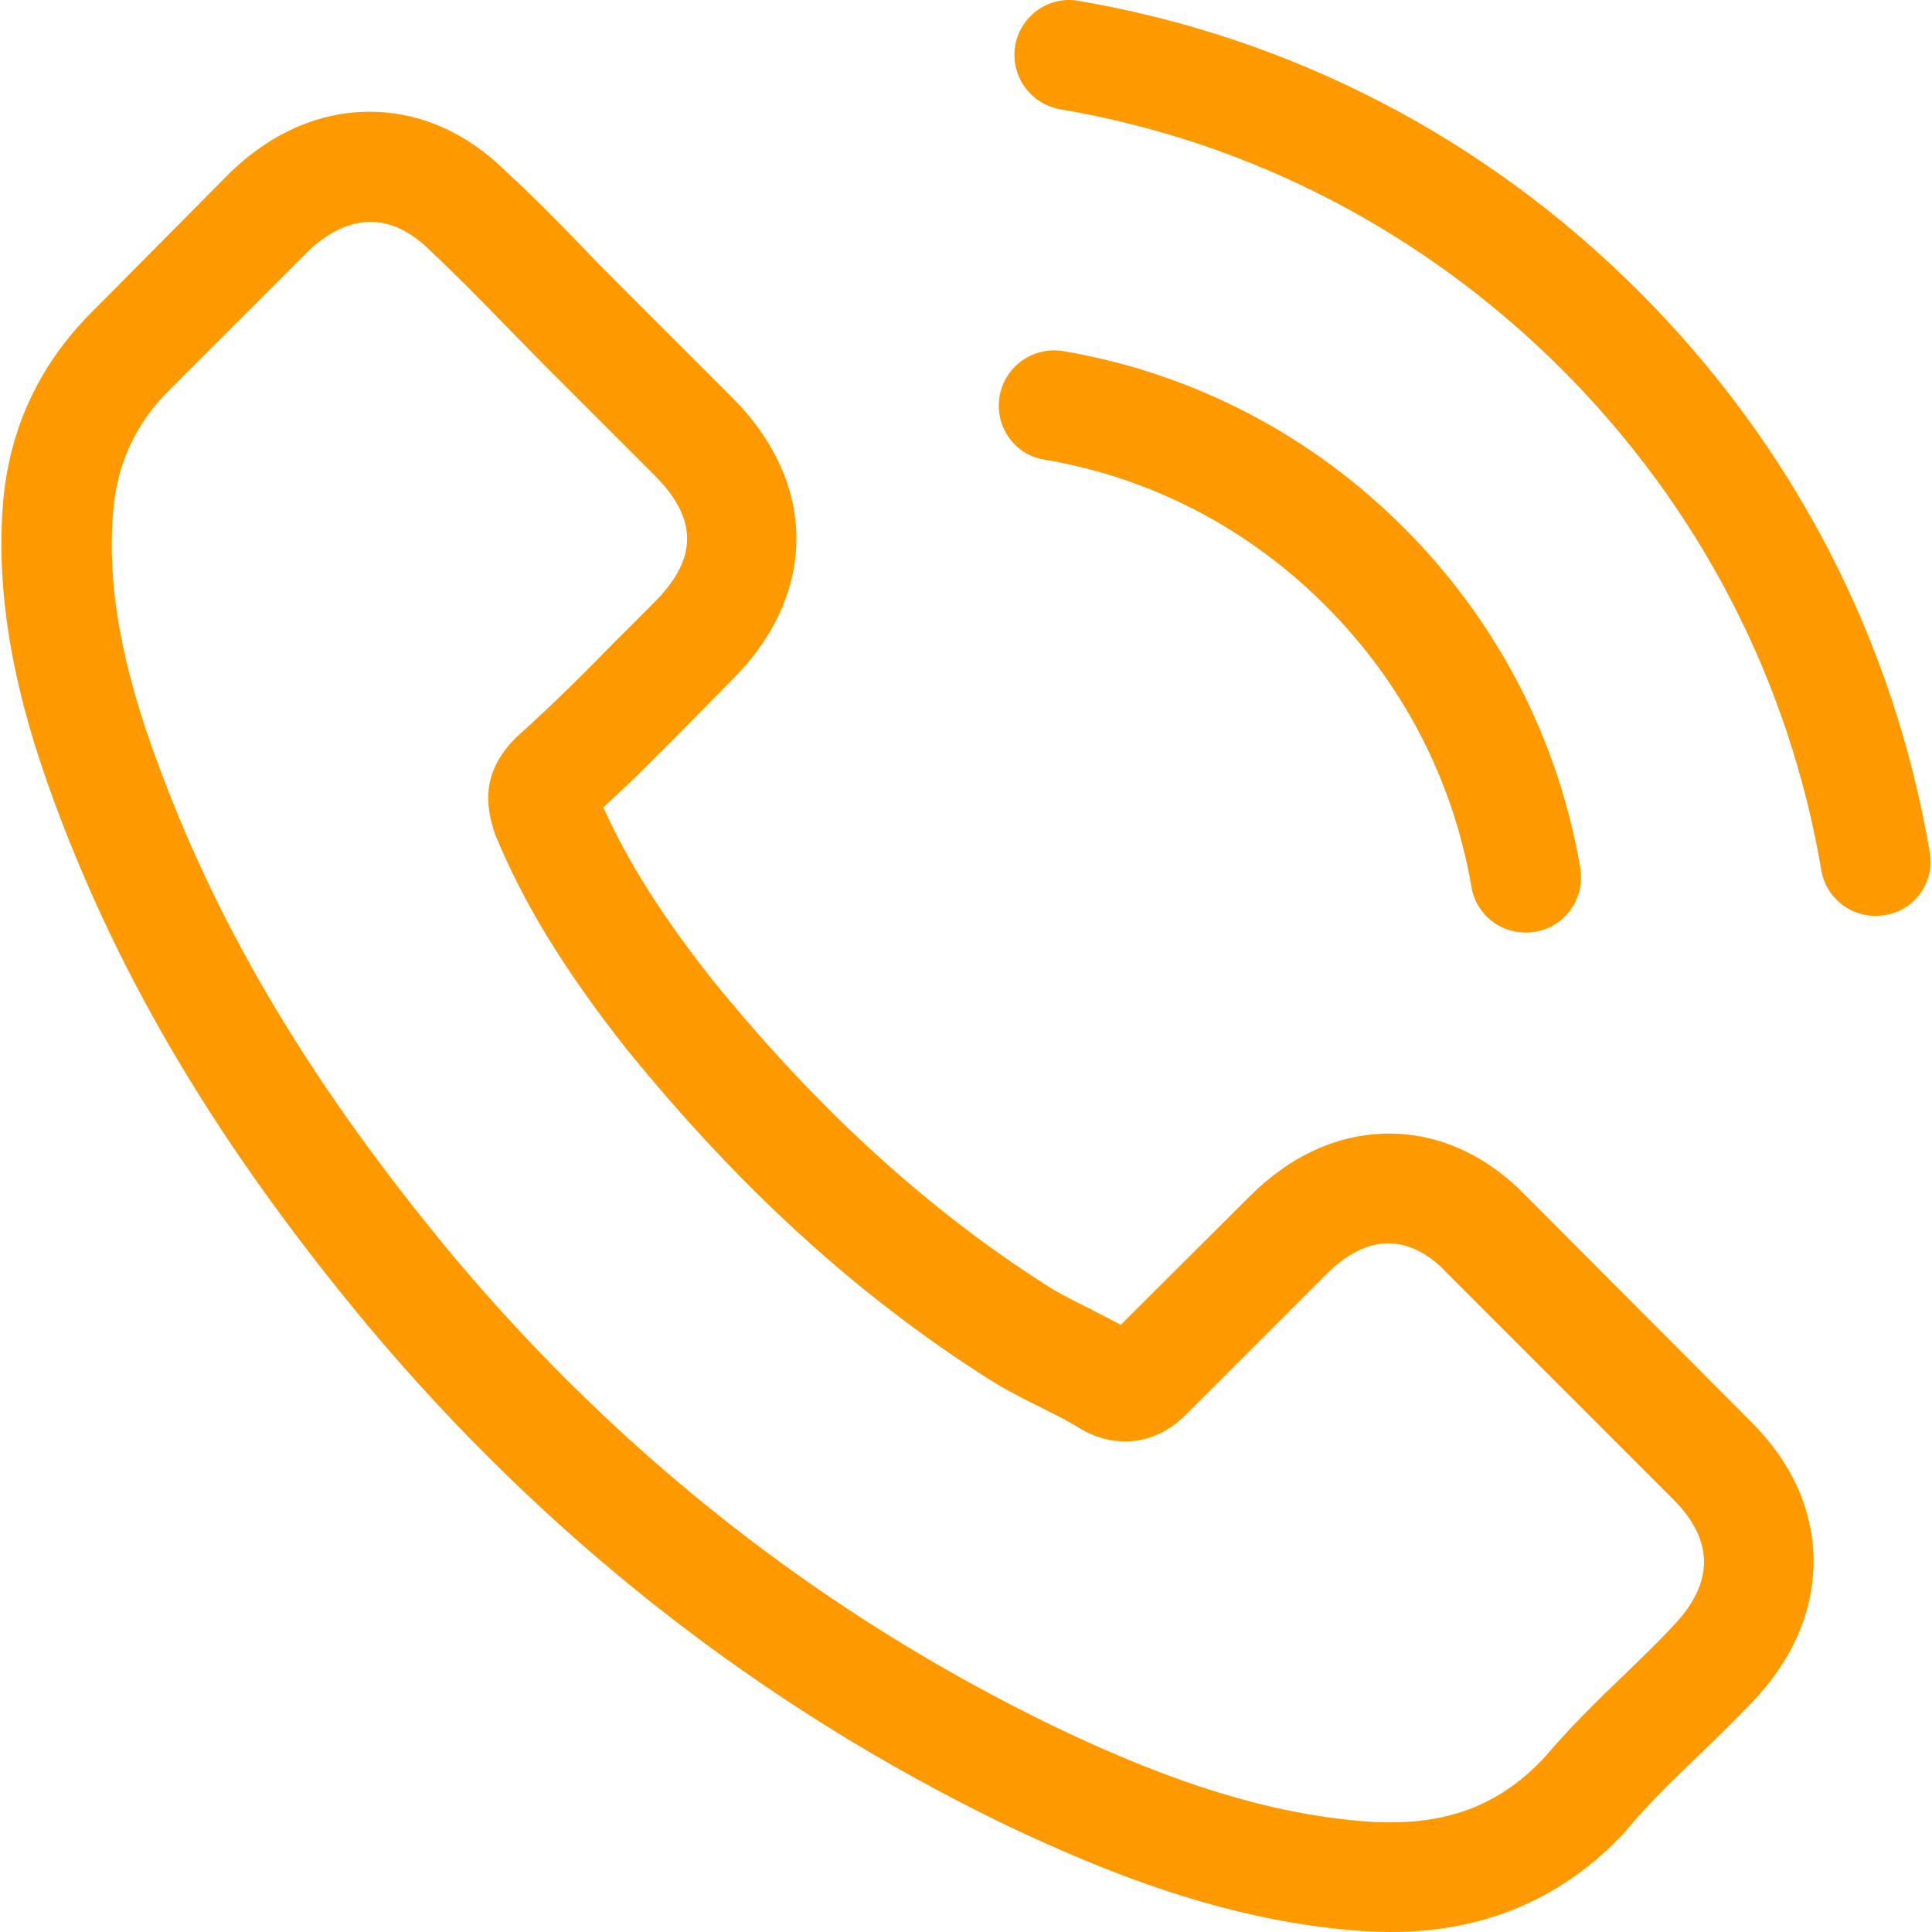
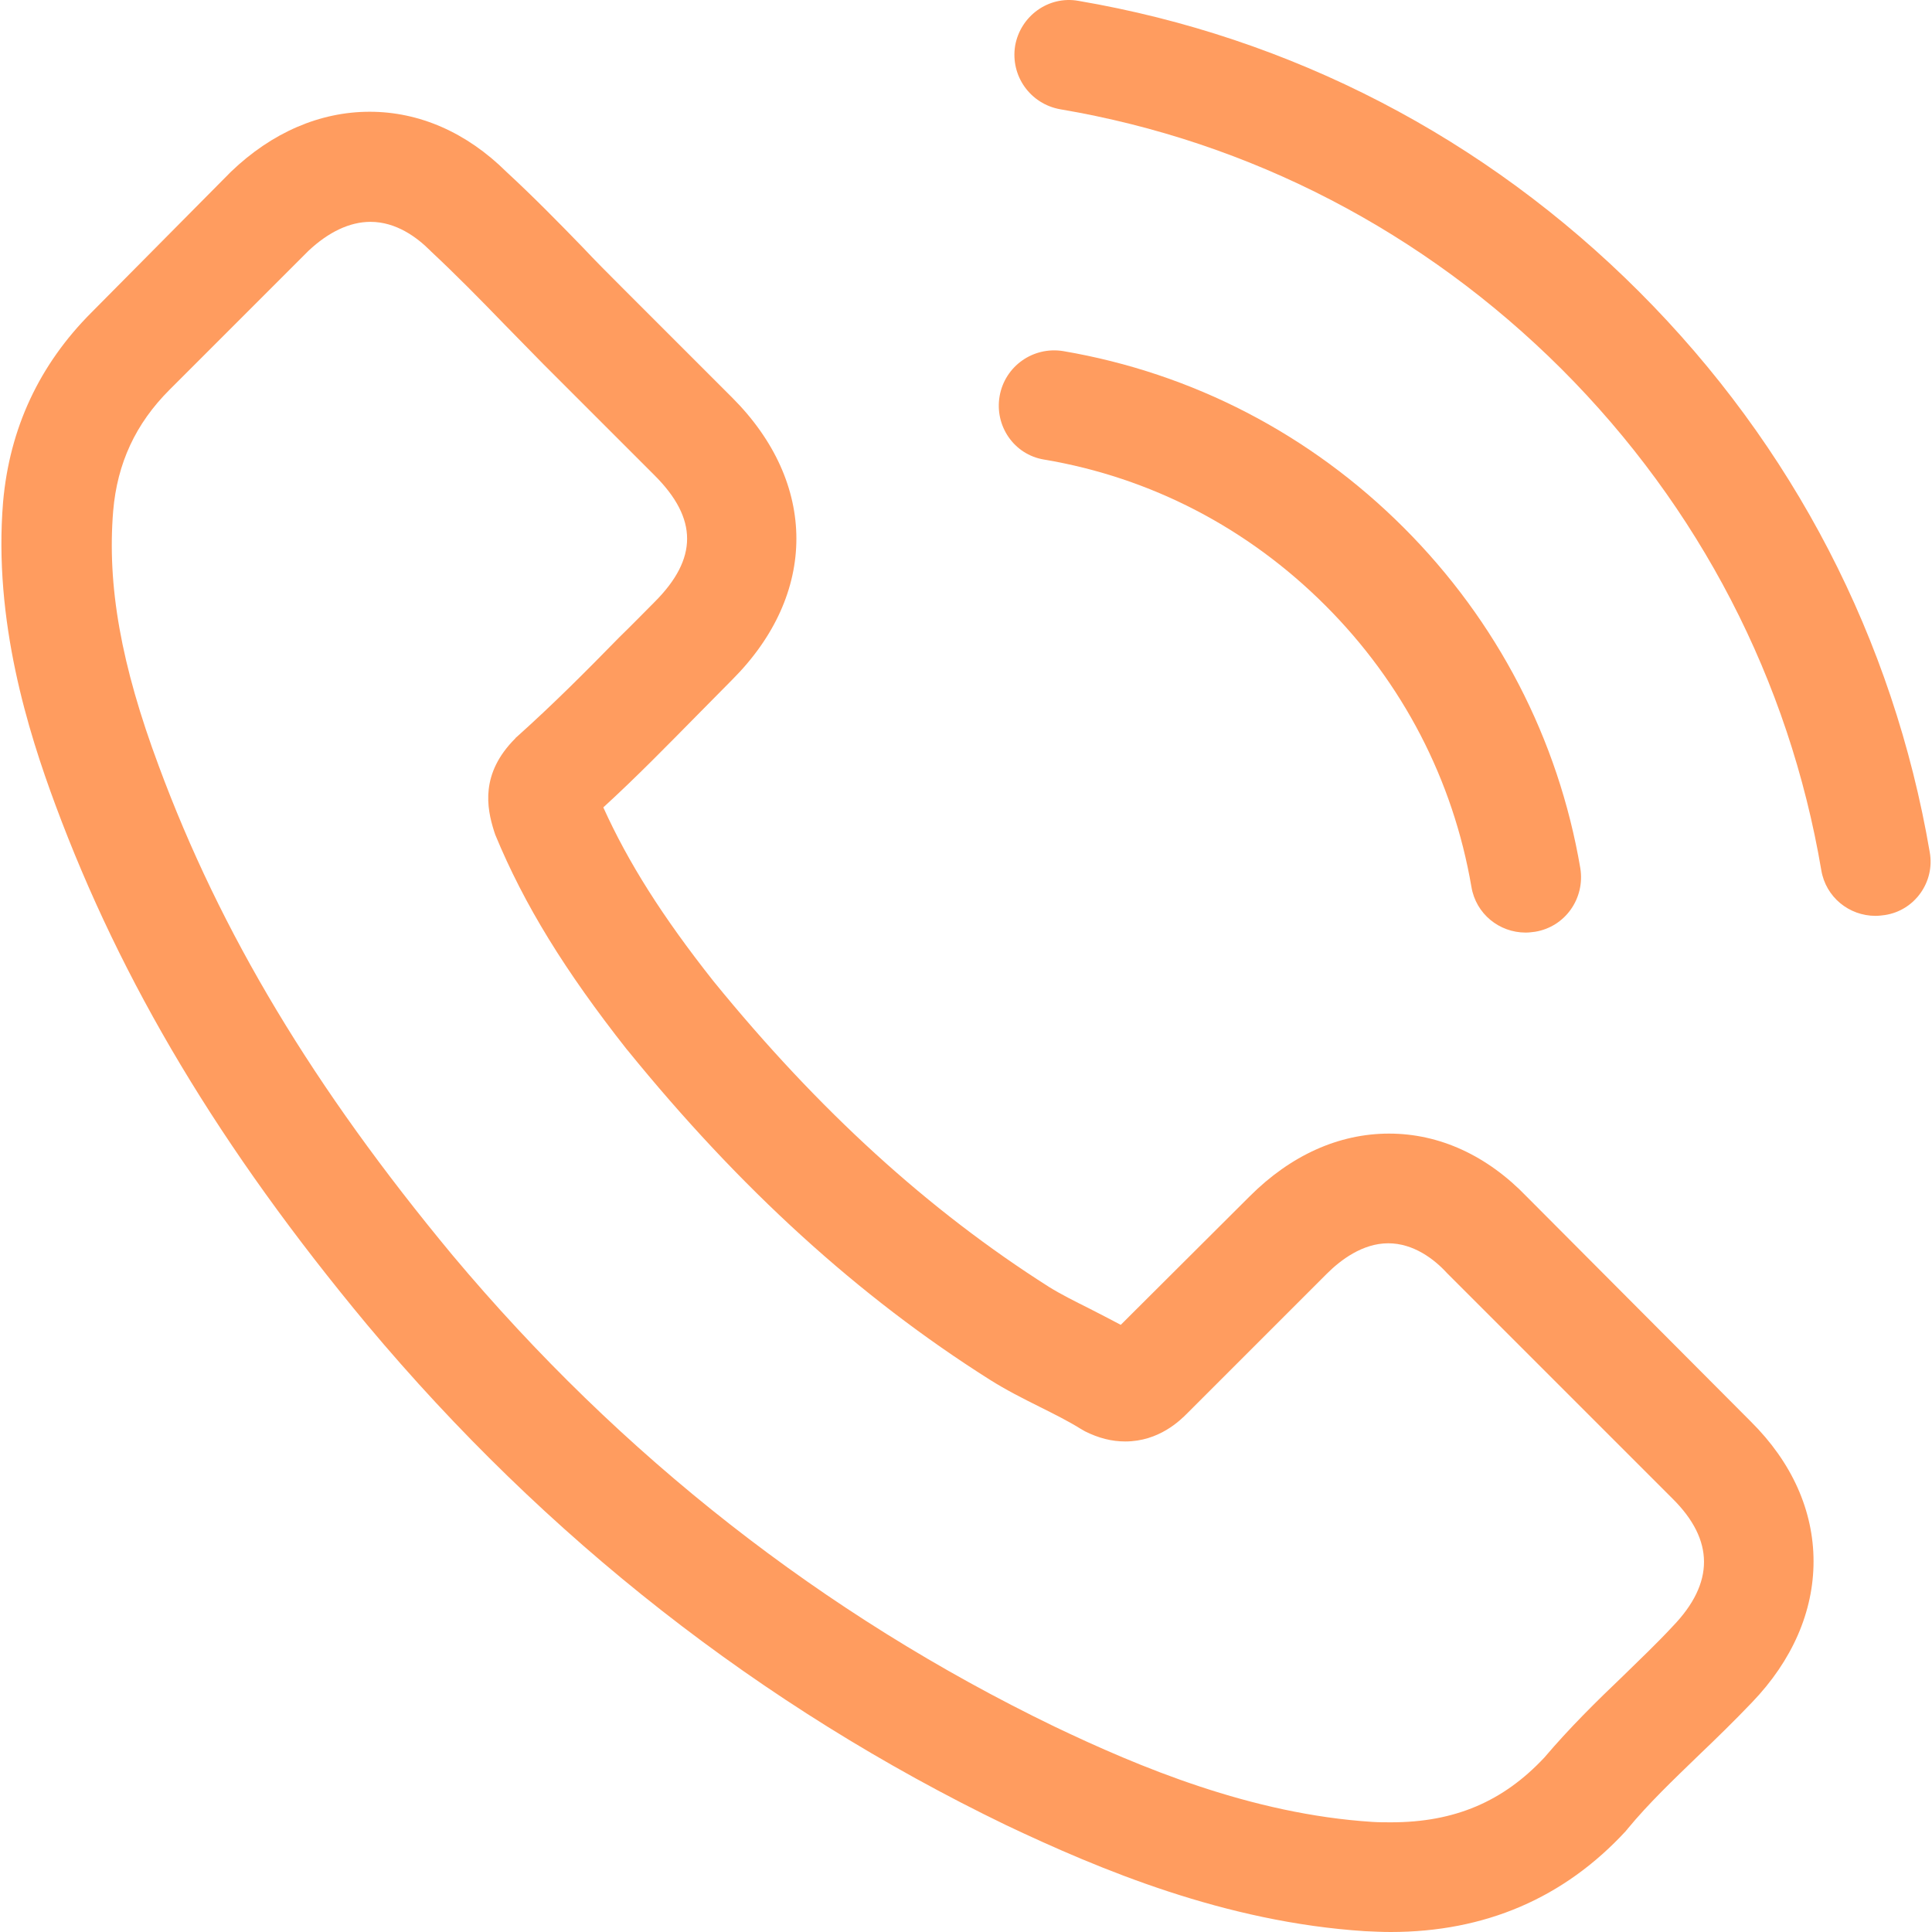
<svg xmlns="http://www.w3.org/2000/svg" version="1.1" id="Capa_1" x="0px" y="0px" viewBox="0 0 473.806 473.806" style="enable-background:new 0 0 473.806 473.806;" xml:space="preserve" width="512px" height="512px">
  <g>
    <g>
-       <path d="M374.456,293.506c-9.7-10.1-21.4-15.5-33.8-15.5c-12.3,0-24.1,5.3-34.2,15.4l-31.6,31.5c-2.6-1.4-5.2-2.7-7.7-4    c-3.6-1.8-7-3.5-9.9-5.3c-29.6-18.8-56.5-43.3-82.3-75c-12.5-15.8-20.9-29.1-27-42.6c8.2-7.5,15.8-15.3,23.2-22.8    c2.8-2.8,5.6-5.7,8.4-8.5c21-21,21-48.2,0-69.2l-27.3-27.3c-3.1-3.1-6.3-6.3-9.3-9.5c-6-6.2-12.3-12.6-18.8-18.6    c-9.7-9.6-21.3-14.7-33.5-14.7s-24,5.1-34,14.7c-0.1,0.1-0.1,0.1-0.2,0.2l-34,34.3c-12.8,12.8-20.1,28.4-21.7,46.5    c-2.4,29.2,6.2,56.4,12.8,74.2c16.2,43.7,40.4,84.2,76.5,127.6c43.8,52.3,96.5,93.6,156.7,122.7c23,10.9,53.7,23.8,88,26    c2.1,0.1,4.3,0.2,6.3,0.2c23.1,0,42.5-8.3,57.7-24.8c0.1-0.2,0.3-0.3,0.4-0.5c5.2-6.3,11.2-12,17.5-18.1c4.3-4.1,8.7-8.4,13-12.9    c9.9-10.3,15.1-22.3,15.1-34.6c0-12.4-5.3-24.3-15.4-34.3L374.456,293.506z M410.256,398.806    C410.156,398.806,410.156,398.906,410.256,398.806c-3.9,4.2-7.9,8-12.2,12.2c-6.5,6.2-13.1,12.7-19.3,20    c-10.1,10.8-22,15.9-37.6,15.9c-1.5,0-3.1,0-4.6-0.1c-29.7-1.9-57.3-13.5-78-23.4c-56.6-27.4-106.3-66.3-147.6-115.6    c-34.1-41.1-56.9-79.1-72-119.9c-9.3-24.9-12.7-44.3-11.2-62.6c1-11.7,5.5-21.4,13.8-29.7l34.1-34.1c4.9-4.6,10.1-7.1,15.2-7.1    c6.3,0,11.4,3.8,14.6,7c0.1,0.1,0.2,0.2,0.3,0.3c6.1,5.7,11.9,11.6,18,17.9c3.1,3.2,6.3,6.4,9.5,9.7l27.3,27.3    c10.6,10.6,10.6,20.4,0,31c-2.9,2.9-5.7,5.8-8.6,8.6c-8.4,8.6-16.4,16.6-25.1,24.4c-0.2,0.2-0.4,0.3-0.5,0.5    c-8.6,8.6-7,17-5.2,22.7c0.1,0.3,0.2,0.6,0.3,0.9c7.1,17.2,17.1,33.4,32.3,52.7l0.1,0.1c27.6,34,56.7,60.5,88.8,80.8    c4.1,2.6,8.3,4.7,12.3,6.7c3.6,1.8,7,3.5,9.9,5.3c0.4,0.2,0.8,0.5,1.2,0.7c3.4,1.7,6.6,2.5,9.9,2.5c8.3,0,13.5-5.2,15.2-6.9    l34.2-34.2c3.4-3.4,8.8-7.5,15.1-7.5c6.2,0,11.3,3.9,14.4,7.3c0.1,0.1,0.1,0.1,0.2,0.2l55.1,55.1    C420.456,377.706,420.456,388.206,410.256,398.806z" fill="#ff9900" />
-       <path d="M256.056,112.706c26.2,4.4,50,16.8,69,35.8s31.3,42.8,35.8,69c1.1,6.6,6.8,11.2,13.3,11.2c0.8,0,1.5-0.1,2.3-0.2    c7.4-1.2,12.3-8.2,11.1-15.6c-5.4-31.7-20.4-60.6-43.3-83.5s-51.8-37.9-83.5-43.3c-7.4-1.2-14.3,3.7-15.6,11    S248.656,111.506,256.056,112.706z" fill="#ff9900" />
-       <path d="M473.256,209.006c-8.9-52.2-33.5-99.7-71.3-137.5s-85.3-62.4-137.5-71.3c-7.3-1.3-14.2,3.7-15.5,11    c-1.2,7.4,3.7,14.3,11.1,15.6c46.6,7.9,89.1,30,122.9,63.7c33.8,33.8,55.8,76.3,63.7,122.9c1.1,6.6,6.8,11.2,13.3,11.2    c0.8,0,1.5-0.1,2.3-0.2C469.556,223.306,474.556,216.306,473.256,209.006z" fill="#ff9900" />
+       <path d="M374.456,293.506c-9.7-10.1-21.4-15.5-33.8-15.5c-12.3,0-24.1,5.3-34.2,15.4l-31.6,31.5c-2.6-1.4-5.2-2.7-7.7-4    c-3.6-1.8-7-3.5-9.9-5.3c-29.6-18.8-56.5-43.3-82.3-75c-12.5-15.8-20.9-29.1-27-42.6c8.2-7.5,15.8-15.3,23.2-22.8    c2.8-2.8,5.6-5.7,8.4-8.5c21-21,21-48.2,0-69.2l-27.3-27.3c-3.1-3.1-6.3-6.3-9.3-9.5c-6-6.2-12.3-12.6-18.8-18.6    c-9.7-9.6-21.3-14.7-33.5-14.7s-24,5.1-34,14.7c-0.1,0.1-0.1,0.1-0.2,0.2l-34,34.3c-12.8,12.8-20.1,28.4-21.7,46.5    c-2.4,29.2,6.2,56.4,12.8,74.2c16.2,43.7,40.4,84.2,76.5,127.6c43.8,52.3,96.5,93.6,156.7,122.7c23,10.9,53.7,23.8,88,26    c2.1,0.1,4.3,0.2,6.3,0.2c23.1,0,42.5-8.3,57.7-24.8c0.1-0.2,0.3-0.3,0.4-0.5c5.2-6.3,11.2-12,17.5-18.1c4.3-4.1,8.7-8.4,13-12.9    c9.9-10.3,15.1-22.3,15.1-34.6c0-12.4-5.3-24.3-15.4-34.3L374.456,293.506z M410.256,398.806    C410.156,398.806,410.156,398.906,410.256,398.806c-3.9,4.2-7.9,8-12.2,12.2c-6.5,6.2-13.1,12.7-19.3,20    c-10.1,10.8-22,15.9-37.6,15.9c-1.5,0-3.1,0-4.6-0.1c-29.7-1.9-57.3-13.5-78-23.4c-56.6-27.4-106.3-66.3-147.6-115.6    c-34.1-41.1-56.9-79.1-72-119.9c-9.3-24.9-12.7-44.3-11.2-62.6c1-11.7,5.5-21.4,13.8-29.7l34.1-34.1c4.9-4.6,10.1-7.1,15.2-7.1    c6.3,0,11.4,3.8,14.6,7c0.1,0.1,0.2,0.2,0.3,0.3c6.1,5.7,11.9,11.6,18,17.9c3.1,3.2,6.3,6.4,9.5,9.7l27.3,27.3    c10.6,10.6,10.6,20.4,0,31c-2.9,2.9-5.7,5.8-8.6,8.6c-8.4,8.6-16.4,16.6-25.1,24.4c-0.2,0.2-0.4,0.3-0.5,0.5    c-8.6,8.6-7,17-5.2,22.7c0.1,0.3,0.2,0.6,0.3,0.9c7.1,17.2,17.1,33.4,32.3,52.7l0.1,0.1c27.6,34,56.7,60.5,88.8,80.8    c4.1,2.6,8.3,4.7,12.3,6.7c3.6,1.8,7,3.5,9.9,5.3c0.4,0.2,0.8,0.5,1.2,0.7c3.4,1.7,6.6,2.5,9.9,2.5c8.3,0,13.5-5.2,15.2-6.9    l34.2-34.2c3.4-3.4,8.8-7.5,15.1-7.5c6.2,0,11.3,3.9,14.4,7.3c0.1,0.1,0.1,0.1,0.2,0.2l55.1,55.1    C420.456,377.706,420.456,388.206,410.256,398.806z" fill="#ff9c5f" />
+       <path d="M256.056,112.706c26.2,4.4,50,16.8,69,35.8s31.3,42.8,35.8,69c1.1,6.6,6.8,11.2,13.3,11.2c0.8,0,1.5-0.1,2.3-0.2    c7.4-1.2,12.3-8.2,11.1-15.6c-5.4-31.7-20.4-60.6-43.3-83.5s-51.8-37.9-83.5-43.3c-7.4-1.2-14.3,3.7-15.6,11    S248.656,111.506,256.056,112.706z" fill="#ff9c5f" />
+       <path d="M473.256,209.006c-8.9-52.2-33.5-99.7-71.3-137.5s-85.3-62.4-137.5-71.3c-7.3-1.3-14.2,3.7-15.5,11    c-1.2,7.4,3.7,14.3,11.1,15.6c46.6,7.9,89.1,30,122.9,63.7c33.8,33.8,55.8,76.3,63.7,122.9c1.1,6.6,6.8,11.2,13.3,11.2    c0.8,0,1.5-0.1,2.3-0.2C469.556,223.306,474.556,216.306,473.256,209.006z" fill="#ff9c5f" />
    </g>
  </g>
  <g>
</g>
  <g>
</g>
  <g>
</g>
  <g>
</g>
  <g>
</g>
  <g>
</g>
  <g>
</g>
  <g>
</g>
  <g>
</g>
  <g>
</g>
  <g>
</g>
  <g>
</g>
  <g>
</g>
  <g>
</g>
  <g>
</g>
</svg>
